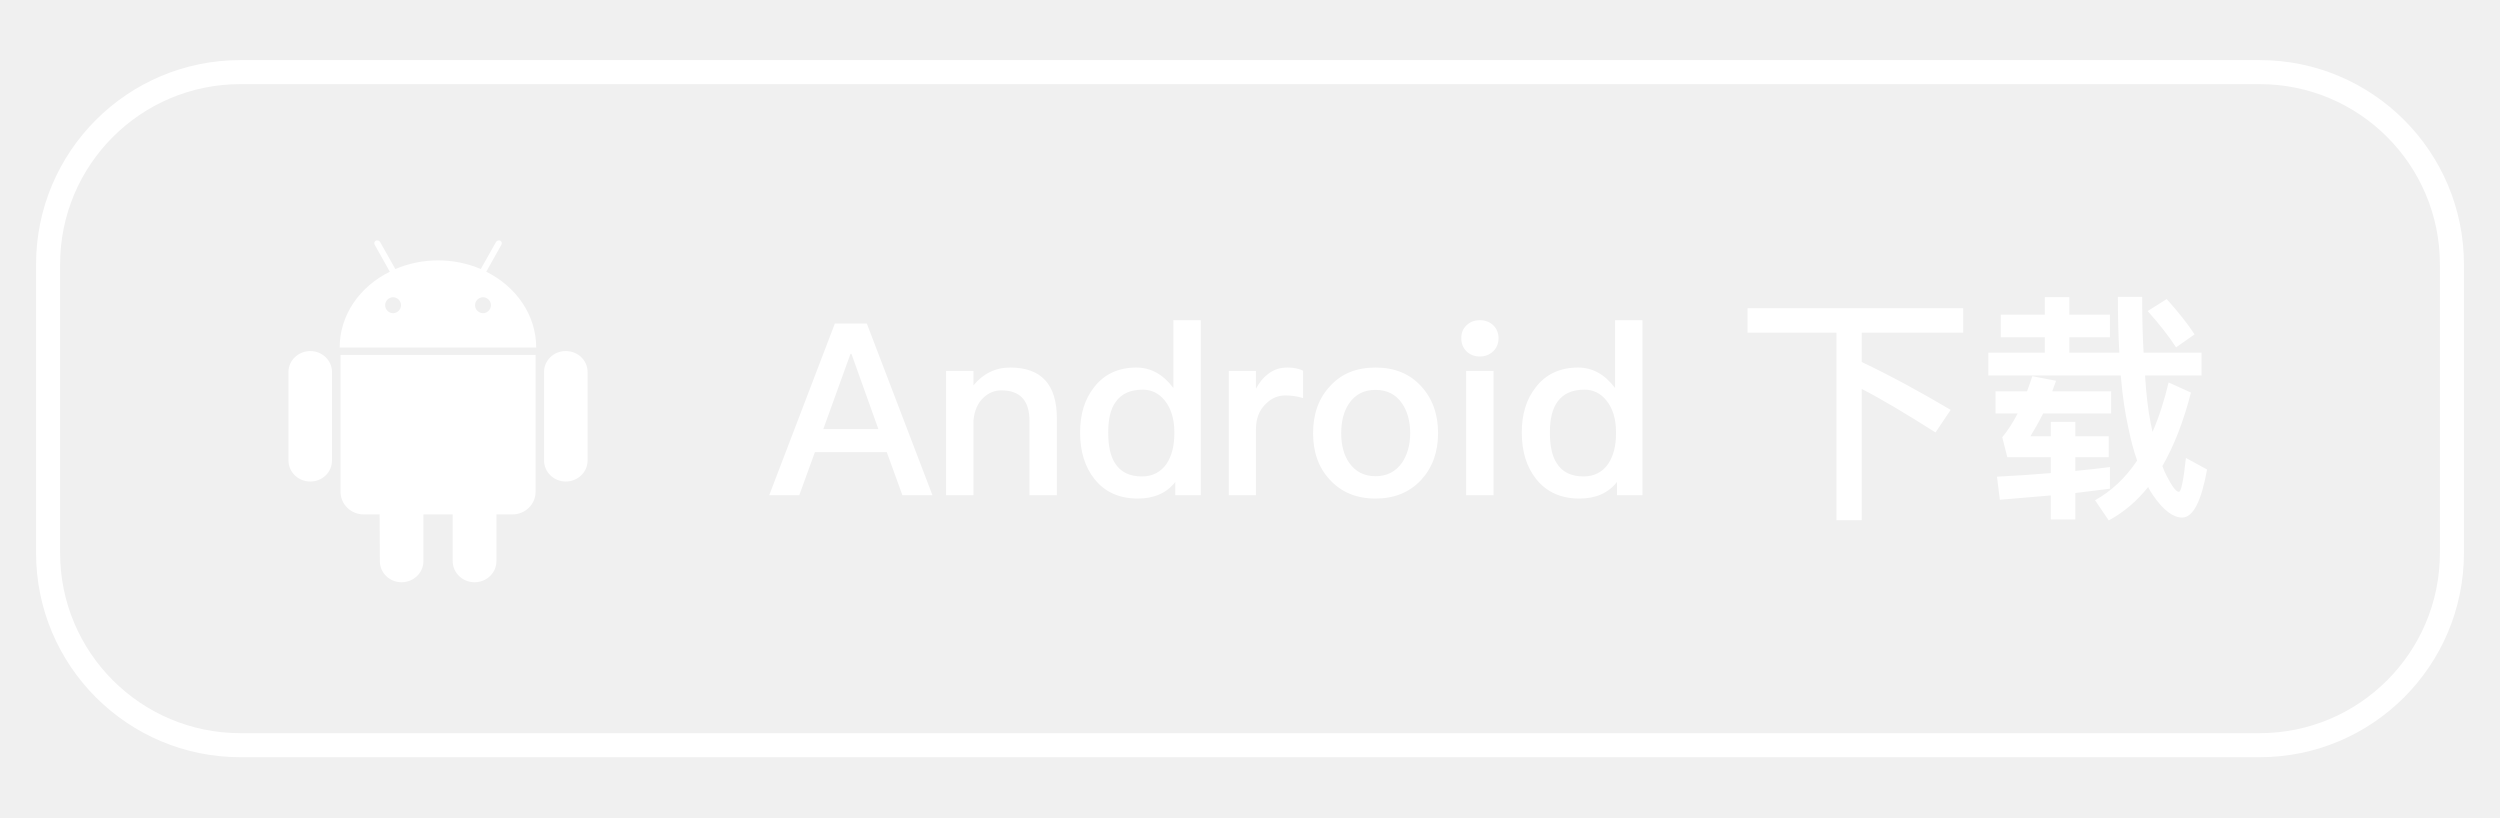
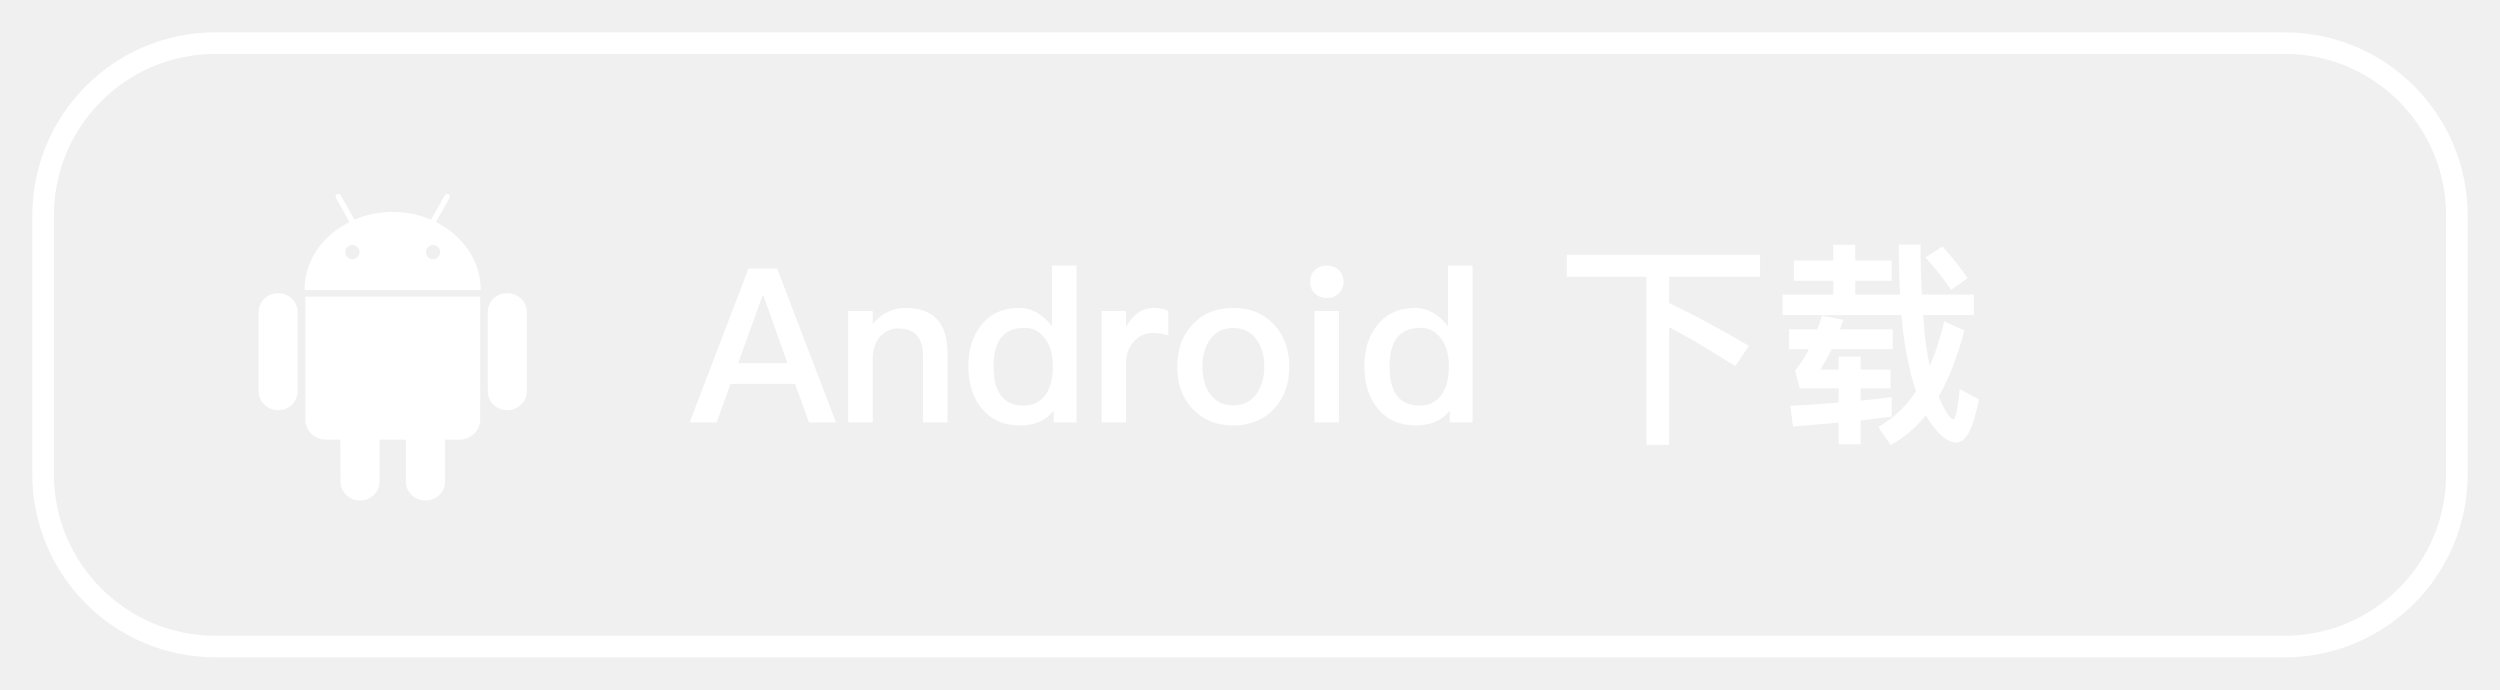
- <svg xmlns="http://www.w3.org/2000/svg" width="52px" height="17px" viewBox="0 0 52 17" version="1.1">
-   <defs>
-     <filter id="filter-1">
-       <feColorMatrix in="SourceGraphic" type="matrix" values="0 0 0 0 1 0 0 0 0 1 0 0 0 0 1 0 0 0 1 0" />
-     </filter>
-   </defs>
+ <svg xmlns="http://www.w3.org/2000/svg" width="58px" height="16px" viewBox="0 0 58 16" version="1.1">
  <g id="页面-1" stroke="none" stroke-width="1" fill="none" fill-rule="evenodd">
-     <g id="手机备份-2" transform="translate(-180, -125)">
-       <g id="编组-2" transform="translate(181, 126)">
-         <g id="编组-6" transform="translate(0, 0.5)">
-           <rect id="矩形" stroke="#FFFFFF" stroke-width="0.5" x="0" y="0" width="50" height="14" rx="4" />
+     <g id="手机备份-2" transform="translate(-242, -119)">
+       <g id="编组-2" transform="translate(182, 120)">
+         <g id="and" transform="translate(61, 0)">
+           <rect id="矩形备份-8" stroke="#FFFFFF" stroke-width="0.5" x="0" y="0" width="56" height="14" rx="4" />
          <path d="M15.625,8.8 L15.95,7.905 L17.445,7.905 L17.77,8.8 L18.395,8.8 L17.03,5.23 L16.365,5.23 L15,8.8 L15.625,8.8 Z M17.27,7.425 L16.125,7.425 L16.69,5.86 L16.71,5.86 L17.27,7.425 Z M19.248,8.8 L19.248,7.245 C19.268,7.04 19.338,6.88 19.458,6.77 C19.563,6.67 19.688,6.62 19.828,6.62 C20.218,6.62 20.413,6.83 20.413,7.255 L20.413,8.8 L20.983,8.8 L20.983,7.205 C20.983,6.495 20.658,6.145 20.013,6.145 C19.858,6.145 19.718,6.175 19.588,6.24 C19.463,6.3 19.348,6.395 19.248,6.515 L19.248,6.215 L18.678,6.215 L18.678,8.8 L19.248,8.8 Z M22.666,8.87 C23.006,8.87 23.266,8.755 23.446,8.525 L23.446,8.8 L23.976,8.8 L23.976,5.16 L23.406,5.16 L23.406,6.57 C23.191,6.285 22.936,6.145 22.636,6.145 C22.266,6.145 21.971,6.28 21.761,6.55 C21.561,6.8 21.466,7.115 21.466,7.495 C21.466,7.89 21.566,8.215 21.766,8.465 C21.981,8.735 22.281,8.87 22.666,8.87 Z M22.751,8.41 C22.496,8.41 22.311,8.32 22.196,8.14 C22.096,7.99 22.051,7.775 22.051,7.495 C22.051,7.215 22.101,7.005 22.206,6.86 C22.326,6.69 22.511,6.605 22.771,6.605 C22.951,6.605 23.106,6.68 23.226,6.83 C23.356,6.99 23.426,7.21 23.426,7.485 L23.426,7.525 C23.426,7.775 23.371,7.985 23.266,8.145 C23.146,8.32 22.971,8.41 22.751,8.41 Z M25.124,8.8 L25.124,7.43 C25.124,7.21 25.189,7.035 25.329,6.9 C25.449,6.78 25.584,6.725 25.734,6.725 C25.854,6.725 25.974,6.74 26.104,6.78 L26.104,6.21 C26.014,6.165 25.904,6.145 25.779,6.145 C25.619,6.145 25.484,6.19 25.369,6.285 C25.274,6.355 25.194,6.455 25.124,6.585 L25.124,6.215 L24.559,6.215 L24.559,8.8 L25.124,8.8 Z M27.612,8.87 C28.002,8.87 28.322,8.74 28.562,8.48 C28.792,8.23 28.912,7.905 28.912,7.51 C28.912,7.11 28.792,6.785 28.557,6.53 C28.317,6.27 28.002,6.145 27.612,6.145 C27.217,6.145 26.902,6.27 26.667,6.53 C26.427,6.785 26.312,7.11 26.312,7.51 C26.312,7.905 26.427,8.23 26.662,8.48 C26.902,8.74 27.217,8.87 27.612,8.87 Z M27.612,8.405 C27.372,8.405 27.192,8.31 27.062,8.125 C26.952,7.965 26.897,7.76 26.897,7.51 C26.897,7.26 26.952,7.05 27.062,6.89 C27.192,6.7 27.372,6.61 27.612,6.61 C27.847,6.61 28.032,6.7 28.162,6.89 C28.272,7.05 28.332,7.26 28.332,7.51 C28.332,7.755 28.272,7.96 28.162,8.125 C28.032,8.31 27.847,8.405 27.612,8.405 Z M29.78,5.915 C29.89,5.915 29.98,5.88 30.055,5.81 C30.13,5.74 30.17,5.645 30.17,5.535 C30.17,5.425 30.13,5.335 30.06,5.265 C29.985,5.195 29.89,5.16 29.78,5.16 C29.67,5.16 29.58,5.195 29.505,5.265 C29.43,5.335 29.395,5.425 29.395,5.535 C29.395,5.645 29.43,5.735 29.505,5.81 C29.58,5.88 29.67,5.915 29.78,5.915 Z M30.065,8.8 L30.065,6.215 L29.495,6.215 L29.495,8.8 L30.065,8.8 Z M31.853,8.87 C32.193,8.87 32.453,8.755 32.633,8.525 L32.633,8.8 L33.163,8.8 L33.163,5.16 L32.593,5.16 L32.593,6.57 C32.378,6.285 32.123,6.145 31.823,6.145 C31.453,6.145 31.158,6.28 30.948,6.55 C30.748,6.8 30.653,7.115 30.653,7.495 C30.653,7.89 30.753,8.215 30.953,8.465 C31.168,8.735 31.468,8.87 31.853,8.87 Z M31.938,8.41 C31.683,8.41 31.498,8.32 31.383,8.14 C31.283,7.99 31.238,7.775 31.238,7.495 C31.238,7.215 31.288,7.005 31.393,6.86 C31.513,6.69 31.698,6.605 31.958,6.605 C32.138,6.605 32.293,6.68 32.413,6.83 C32.543,6.99 32.613,7.21 32.613,7.485 L32.613,7.525 C32.613,7.775 32.558,7.985 32.453,8.145 C32.333,8.32 32.158,8.41 31.938,8.41 Z M37.724,9.32 L37.724,6.59 C38.134,6.8 38.644,7.105 39.259,7.495 L39.574,7.025 C38.949,6.655 38.334,6.32 37.724,6.03 L37.724,5.42 L39.834,5.42 L39.834,4.91 L35.349,4.91 L35.349,5.42 L37.199,5.42 L37.199,9.32 L37.724,9.32 Z M42.862,9.325 C43.167,9.16 43.442,8.93 43.682,8.63 C43.712,8.695 43.752,8.755 43.792,8.815 C44.002,9.115 44.202,9.265 44.387,9.265 C44.617,9.265 44.787,8.93 44.907,8.265 L44.467,8.025 C44.417,8.495 44.367,8.73 44.322,8.73 C44.262,8.73 44.177,8.615 44.062,8.39 C44.032,8.335 44.007,8.27 43.977,8.195 C44.217,7.78 44.417,7.27 44.572,6.665 L44.107,6.455 C44.017,6.835 43.907,7.175 43.772,7.485 L43.732,7.29 C43.682,7.04 43.642,6.715 43.617,6.31 L44.792,6.31 L44.792,5.835 L43.587,5.835 C43.567,5.495 43.557,5.105 43.557,4.675 L43.052,4.675 C43.052,5.09 43.062,5.475 43.082,5.835 L42.042,5.835 L42.042,5.515 L42.887,5.515 L42.887,5.045 L42.042,5.045 L42.042,4.68 L41.532,4.68 L41.532,5.045 L40.617,5.045 L40.617,5.515 L41.532,5.515 L41.532,5.835 L40.357,5.835 L40.357,6.31 L43.112,6.31 C43.147,6.735 43.202,7.1 43.272,7.41 C43.322,7.655 43.382,7.88 43.452,8.08 C43.212,8.44 42.917,8.715 42.577,8.905 L42.862,9.325 Z M44.262,5.725 L44.647,5.455 C44.512,5.245 44.317,5 44.067,4.72 L43.672,4.97 C43.922,5.25 44.117,5.5 44.262,5.725 Z M42.167,9.305 L42.167,8.755 C42.417,8.725 42.657,8.695 42.887,8.665 L42.887,8.215 C42.662,8.245 42.422,8.27 42.167,8.295 L42.167,8.01 L42.862,8.01 L42.862,7.575 L42.167,7.575 L42.167,7.275 L41.657,7.275 L41.657,7.575 L41.232,7.575 C41.322,7.43 41.412,7.27 41.497,7.1 L42.912,7.1 L42.912,6.64 L41.687,6.64 C41.712,6.57 41.737,6.495 41.767,6.42 L41.272,6.325 C41.237,6.43 41.202,6.535 41.162,6.64 L40.507,6.64 L40.507,7.1 L40.967,7.1 C40.867,7.295 40.757,7.46 40.647,7.595 L40.752,8.01 L41.657,8.01 L41.657,8.34 C41.307,8.37 40.932,8.395 40.537,8.415 L40.597,8.895 C40.962,8.865 41.317,8.835 41.657,8.805 L41.657,9.305 L42.167,9.305 Z" id="Android下载" fill="#FFFFFF" fill-rule="nonzero" />
-           <g filter="url(#filter-1)" id="android">
-             <g transform="translate(4, 2.5)">
-               <rect id="矩形" fill="#000000" fill-rule="nonzero" opacity="0" x="0" y="0" width="8" height="8" />
-               <path d="M3.179,2.515 C3.27,2.51 3.341,2.437 3.341,2.348 C3.341,2.26 3.27,2.187 3.179,2.182 C3.086,2.182 3.011,2.259 3.011,2.348 C3.011,2.438 3.086,2.515 3.179,2.515 L3.179,2.515 Z M5.044,2.515 C5.136,2.515 5.212,2.438 5.212,2.348 C5.212,2.259 5.136,2.182 5.044,2.182 C4.952,2.187 4.881,2.26 4.881,2.348 C4.881,2.437 4.952,2.51 5.044,2.515 L5.044,2.515 Z M1.455,3.302 C1.704,3.303 1.905,3.497 1.906,3.738 L1.906,5.576 C1.906,5.82 1.707,6.016 1.455,6.016 C1.203,6.016 1,5.82 1,5.576 L1,3.738 C1,3.498 1.203,3.302 1.455,3.302 L1.455,3.302 Z M6.14,3.383 L6.14,6.23 C6.14,6.491 5.923,6.7 5.658,6.7 L5.326,6.7 L5.326,7.671 C5.326,7.915 5.123,8.111 4.871,8.111 C4.62,8.111 4.416,7.914 4.416,7.671 L4.416,6.7 L3.807,6.7 L3.807,7.671 C3.807,7.915 3.603,8.111 3.351,8.111 C3.101,8.11 2.9,7.913 2.901,7.671 L2.896,6.7 L2.569,6.7 C2.44,6.701 2.316,6.651 2.225,6.563 C2.134,6.475 2.083,6.355 2.083,6.23 L2.083,3.383 L6.14,3.383 L6.14,3.383 Z M5.114,1.652 C5.733,1.959 6.153,2.549 6.153,3.229 L2.065,3.229 C2.065,2.549 2.485,1.959 3.108,1.652 L2.794,1.091 C2.785,1.077 2.783,1.06 2.787,1.044 C2.791,1.028 2.802,1.014 2.816,1.006 C2.847,0.993 2.887,1.001 2.905,1.032 L3.223,1.596 C3.493,1.481 3.793,1.416 4.111,1.416 C4.43,1.416 4.73,1.481 5,1.596 L5.318,1.032 C5.336,1.002 5.375,0.993 5.406,1.006 C5.421,1.014 5.432,1.028 5.436,1.044 C5.44,1.06 5.437,1.077 5.429,1.091 L5.114,1.652 Z M7.222,3.738 L7.222,5.576 C7.222,5.82 7.019,6.016 6.767,6.016 C6.517,6.015 6.316,5.818 6.316,5.576 L6.316,3.738 C6.316,3.622 6.363,3.511 6.448,3.429 C6.533,3.347 6.647,3.301 6.767,3.302 C7.019,3.302 7.222,3.494 7.222,3.738 Z" id="形状" fill="#75CC53" fill-rule="nonzero" />
-             </g>
-           </g>
+           <path d="M7.179,5.015 C7.27,5.01 7.341,4.937 7.341,4.848 C7.341,4.76 7.27,4.687 7.179,4.682 C7.086,4.682 7.011,4.759 7.011,4.848 C7.011,4.938 7.086,5.015 7.179,5.015 L7.179,5.015 Z M9.044,5.015 C9.136,5.015 9.212,4.938 9.212,4.848 C9.212,4.759 9.136,4.682 9.044,4.682 C8.952,4.687 8.881,4.76 8.881,4.848 C8.881,4.937 8.952,5.01 9.044,5.015 L9.044,5.015 Z M5.455,5.802 C5.704,5.803 5.905,5.997 5.906,6.238 L5.906,8.076 C5.906,8.32 5.707,8.516 5.455,8.516 C5.203,8.516 5,8.32 5,8.076 L5,6.238 C5,5.998 5.203,5.802 5.455,5.802 L5.455,5.802 Z M10.14,5.883 L10.14,8.73 C10.14,8.991 9.923,9.2 9.658,9.2 L9.326,9.2 L9.326,10.171 C9.326,10.415 9.123,10.611 8.871,10.611 C8.62,10.611 8.416,10.414 8.416,10.171 L8.416,9.2 L7.807,9.2 L7.807,10.171 C7.807,10.415 7.603,10.611 7.351,10.611 C7.101,10.61 6.9,10.413 6.901,10.171 L6.896,9.2 L6.569,9.2 C6.44,9.201 6.316,9.151 6.225,9.063 C6.134,8.975 6.083,8.855 6.083,8.73 L6.083,5.883 L10.14,5.883 L10.14,5.883 Z M9.114,4.152 C9.733,4.459 10.153,5.049 10.153,5.729 L6.065,5.729 C6.065,5.049 6.485,4.459 7.108,4.152 L6.794,3.591 C6.785,3.577 6.783,3.56 6.787,3.544 C6.791,3.528 6.802,3.514 6.816,3.506 C6.847,3.493 6.887,3.501 6.905,3.532 L7.223,4.096 C7.493,3.981 7.793,3.916 8.111,3.916 C8.43,3.916 8.73,3.981 9,4.096 L9.318,3.532 C9.336,3.502 9.375,3.493 9.406,3.506 C9.421,3.514 9.432,3.528 9.436,3.544 C9.44,3.56 9.437,3.577 9.429,3.591 L9.114,4.152 Z M11.222,6.238 L11.222,8.076 C11.222,8.32 11.019,8.516 10.767,8.516 C10.517,8.515 10.316,8.318 10.316,8.076 L10.316,6.238 C10.316,6.122 10.363,6.011 10.448,5.929 C10.533,5.847 10.647,5.801 10.767,5.802 C11.019,5.802 11.222,5.994 11.222,6.238 Z" id="形状" fill="#FFFFFF" fill-rule="nonzero" />
        </g>
      </g>
    </g>
  </g>
</svg>
